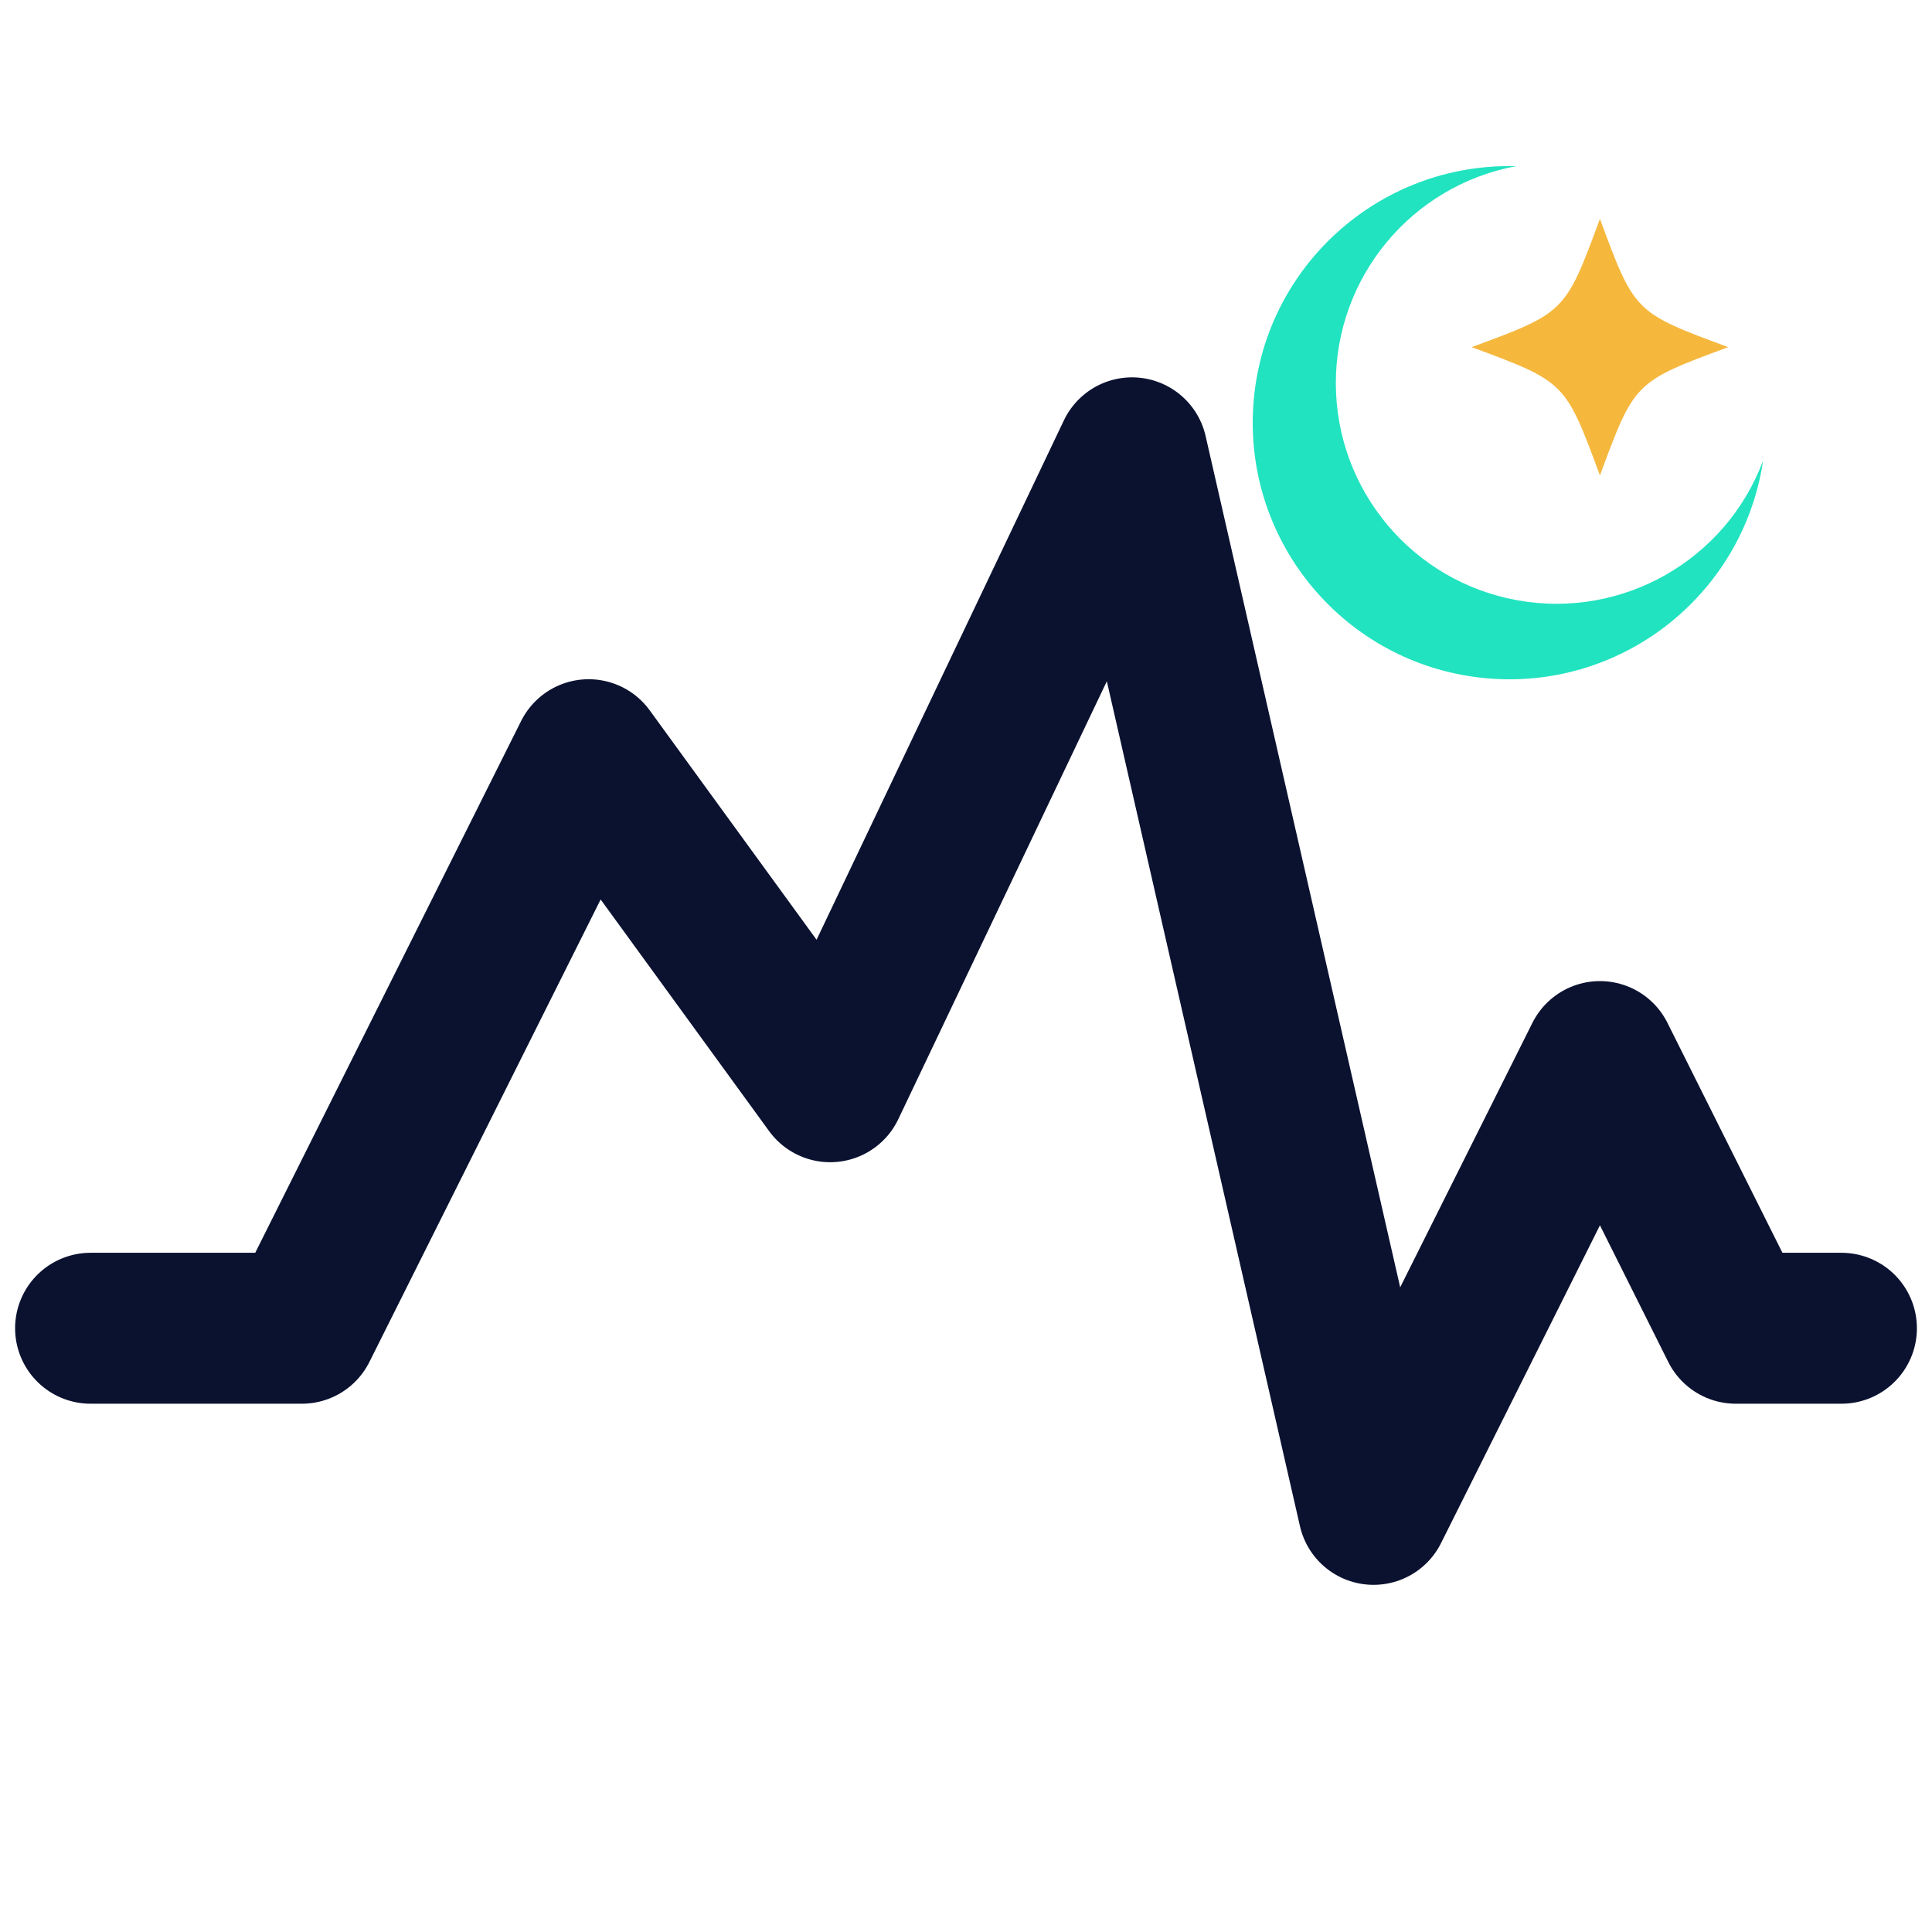
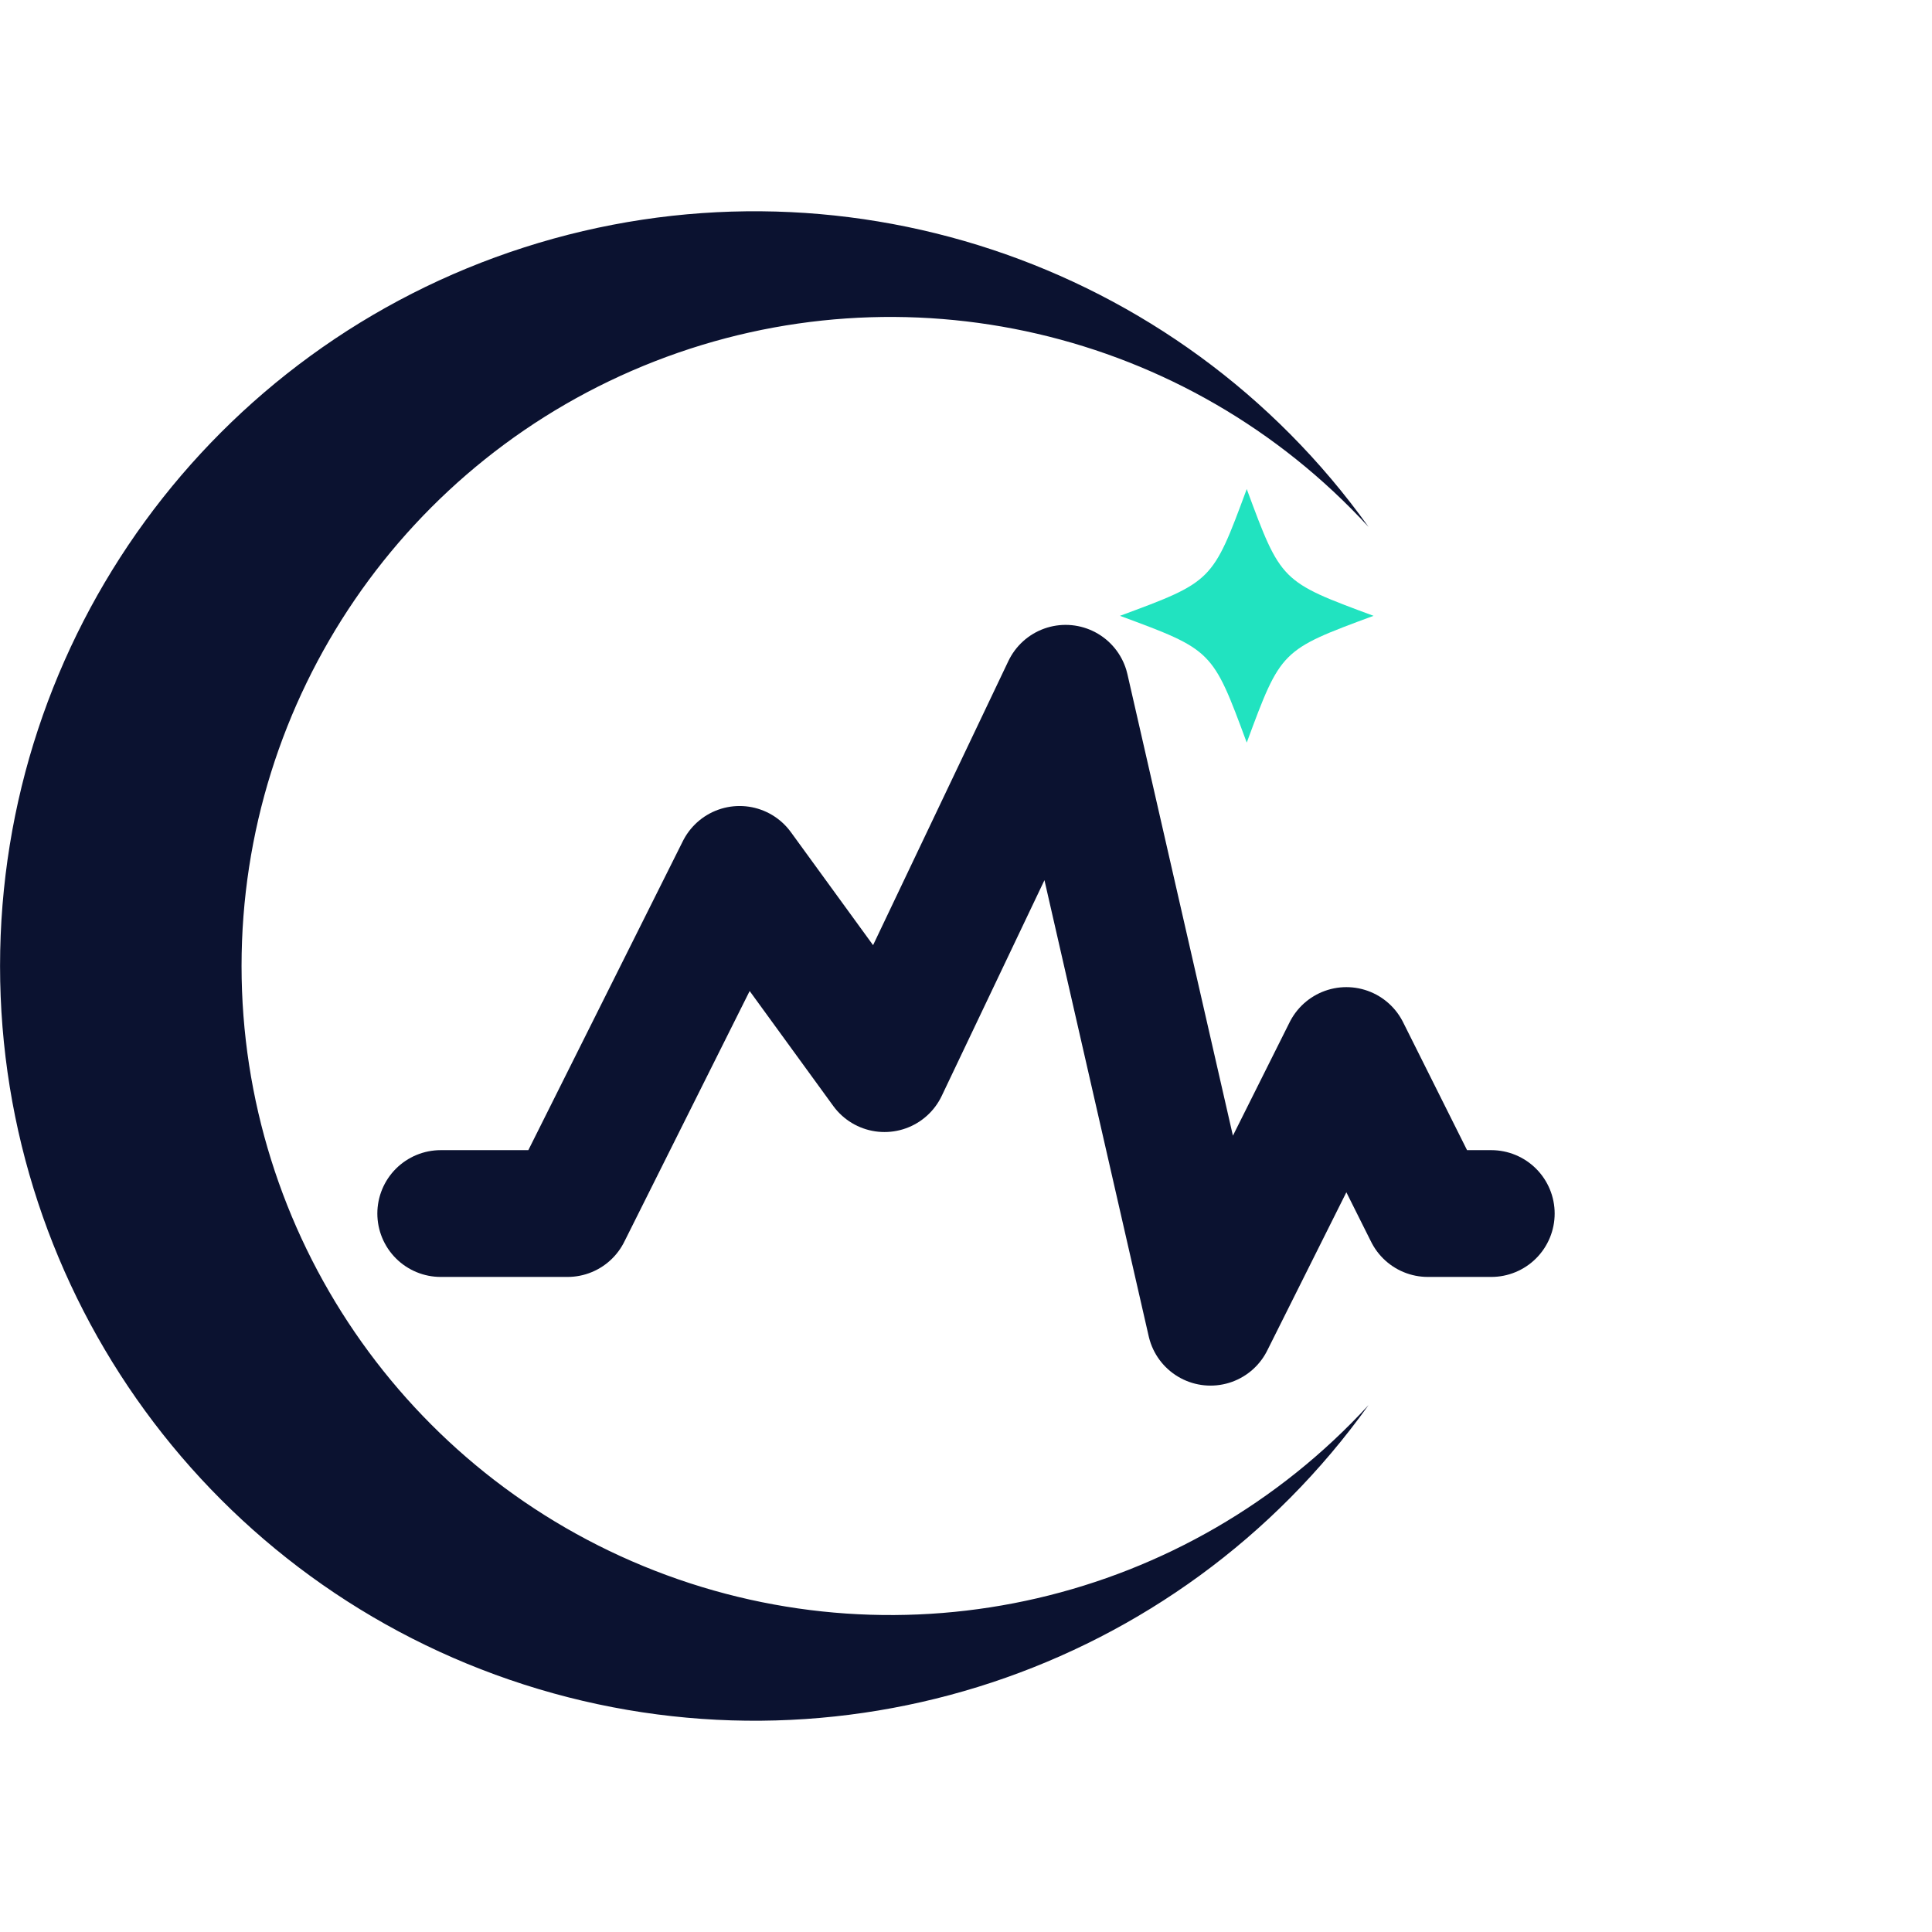
<svg xmlns="http://www.w3.org/2000/svg" viewBox="0 0 128 128" width="128" height="128" style="color:#0B1230">
-   <path d="M6 88 H20 L39 50 L55 72 L75 30 L91 100 L97 88 L106 70 L115 88 H122" fill="none" stroke="currentColor" stroke-width="10" stroke-linecap="round" stroke-linejoin="round" />
-   <path d="M100.44 11.01 A17 17 0 1 0 116.81 30.52 A14.62 14.62 0 1 1 100.44 11.01 Z" fill="#21E3C0" />
-   <path d="M106 14.5 C108.295 20.705 108.295 20.705 114.5 23 C108.295 25.295 108.295 25.295 106 31.5 C103.705 25.295 103.705 25.295 97.5 23 C103.705 20.705 103.705 20.705 106 14.5 Z" fill="#F5B83D" />
+   <path d="M90.67 34.91 A50 50 0 1 0 90.67 93.09 A43.00 43.00 0 1 1 90.67 34.91 Z" fill="currentColor" />
+   <g transform="translate(64 66) scale(.6) translate(-64 -64)">
+     <path d="M6 88 H20 L39 50 L55 72 L75 30 L91 100 L97 88 L106 70 L115 88 H122" fill="none" stroke="currentColor" stroke-width="14" stroke-linecap="round" stroke-linejoin="round" />
+     <path d="M95 8 C98.78 18.22 98.78 18.22 109 22 C98.78 25.78 98.78 25.78 95 36 C91.22 25.78 91.22 25.78 81 22 C91.22 18.22 91.22 18.22 95 8 Z" fill="#21E3C0" />
+   </g>
</svg>
